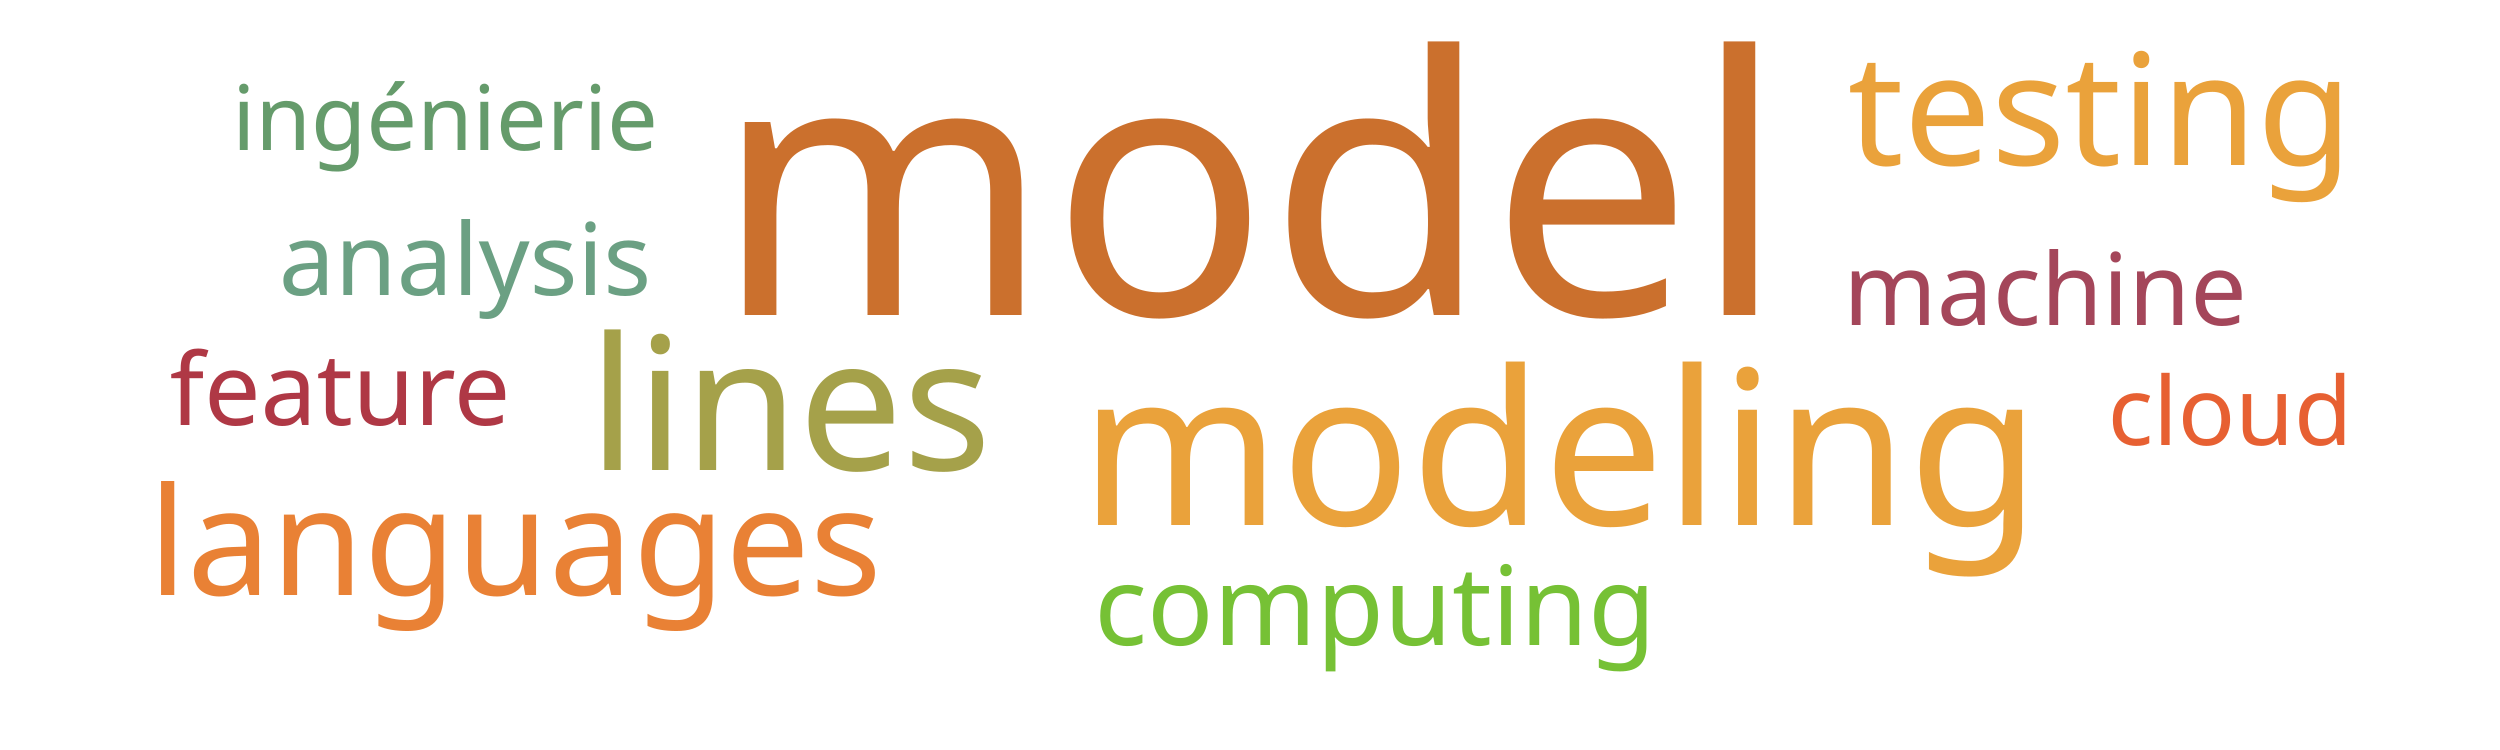
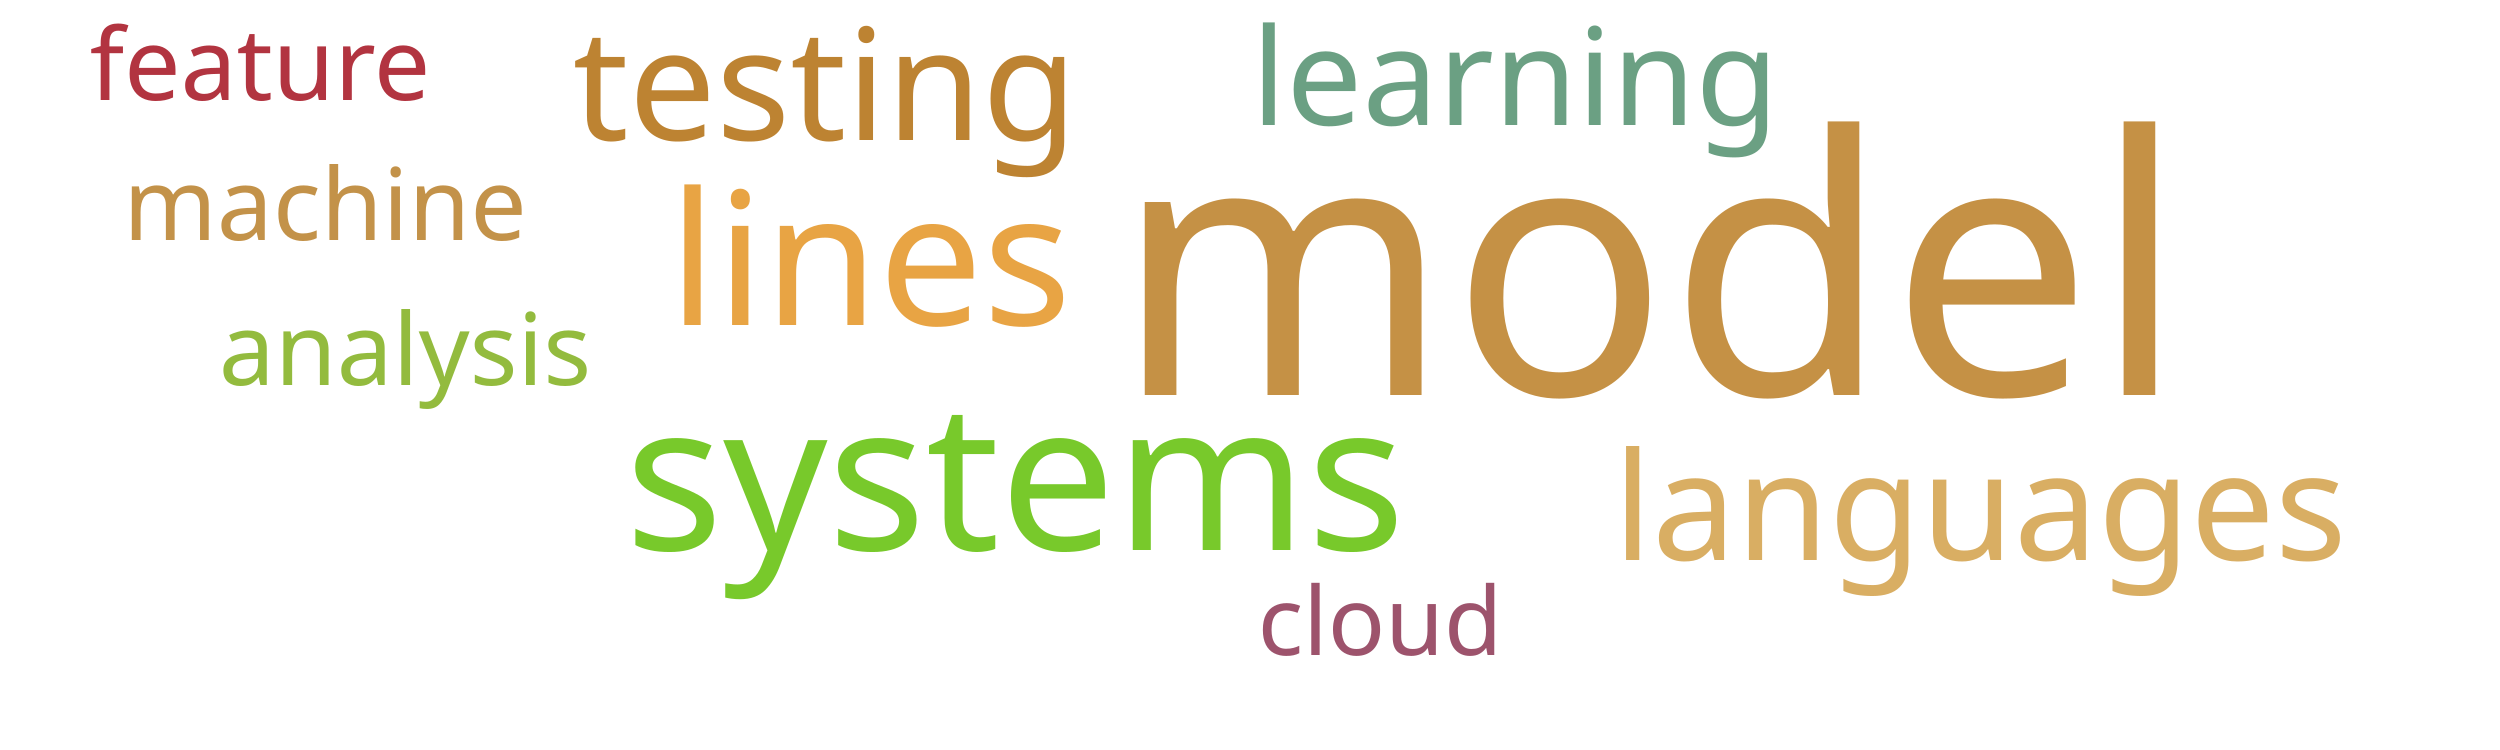
<svg xmlns="http://www.w3.org/2000/svg" width="500" height="150">
  <g transform="translate(250, 75)">
-     <text text-anchor="middle" style="font-family: Impact; font-size: 72px; fill: #cb702d" transform="translate(0,-12)rotate(0)">model</text>
-     <text text-anchor="middle" style="font-family: Impact; font-size: 43px; fill: #eaa23b" transform="translate(62,30)rotate(0)">modeling</text>
-     <text text-anchor="middle" style="font-family: Impact; font-size: 37px; fill: #a5a14a" transform="translate(-92,19)rotate(0)">lines</text>
-     <text text-anchor="middle" style="font-family: Impact; font-size: 31px; fill: #eaa23b" transform="translate(170,-42)rotate(0)">testing</text>
-     <text text-anchor="middle" style="font-family: Impact; font-size: 30px; fill: #e98135" transform="translate(-147,44)rotate(0)">languages</text>
-     <text text-anchor="middle" style="font-family: Impact; font-size: 22px; fill: #76c135" transform="translate(25,54)rotate(0)">computing</text>
-     <text text-anchor="middle" style="font-family: Impact; font-size: 20px; fill: #a4465a" transform="translate(159,-10)rotate(0)">machine</text>
-     <text text-anchor="middle" style="font-family: Impact; font-size: 20px; fill: #af3845" transform="translate(-182,10)rotate(0)">feature</text>
-     <text text-anchor="middle" style="font-family: Impact; font-size: 20px; fill: #6ba083" transform="translate(-157,-16)rotate(0)">analysis</text>
-     <text text-anchor="middle" style="font-family: Impact; font-size: 19px; fill: #e76032" transform="translate(196,14)rotate(0)">cloud</text>
-     <text text-anchor="middle" style="font-family: Impact; font-size: 18px; fill: #659b6b" transform="translate(-161,-45)rotate(0)">ingénierie</text>
+     <text text-anchor="middle" style="font-family: Impact; font-size: 72px; fill: #c59145" transform="translate(80,4)rotate(0)">model</text>
+     <text text-anchor="middle" style="font-family: Impact; font-size: 41px; fill: #78c92b" transform="translate(-47,35)rotate(0)">systems</text>
+     <text text-anchor="middle" style="font-family: Impact; font-size: 37px; fill: #e8a444" transform="translate(-76,-10)rotate(0)">lines</text>
+     <text text-anchor="middle" style="font-family: Impact; font-size: 31px; fill: #bd8332" transform="translate(-85,-47)rotate(0)">testing</text>
+     <text text-anchor="middle" style="font-family: Impact; font-size: 30px; fill: #d9ae63" transform="translate(146,37)rotate(0)">languages</text>
+     <text text-anchor="middle" style="font-family: Impact; font-size: 27px; fill: #6ba083" transform="translate(53,-50)rotate(0)">learning</text>
+     <text text-anchor="middle" style="font-family: Impact; font-size: 20px; fill: #93bb3e" transform="translate(-169,2)rotate(0)">analysis</text>
+     <text text-anchor="middle" style="font-family: Impact; font-size: 20px; fill: #c39249" transform="translate(-185,-27)rotate(0)">machine</text>
+     <text text-anchor="middle" style="font-family: Impact; font-size: 20px; fill: #b23440" transform="translate(-198,-55)rotate(0)">feature</text>
+     <text text-anchor="middle" style="font-family: Impact; font-size: 19px; fill: #9d536c" transform="translate(26,56)rotate(0)">cloud</text>
  </g>
</svg>
